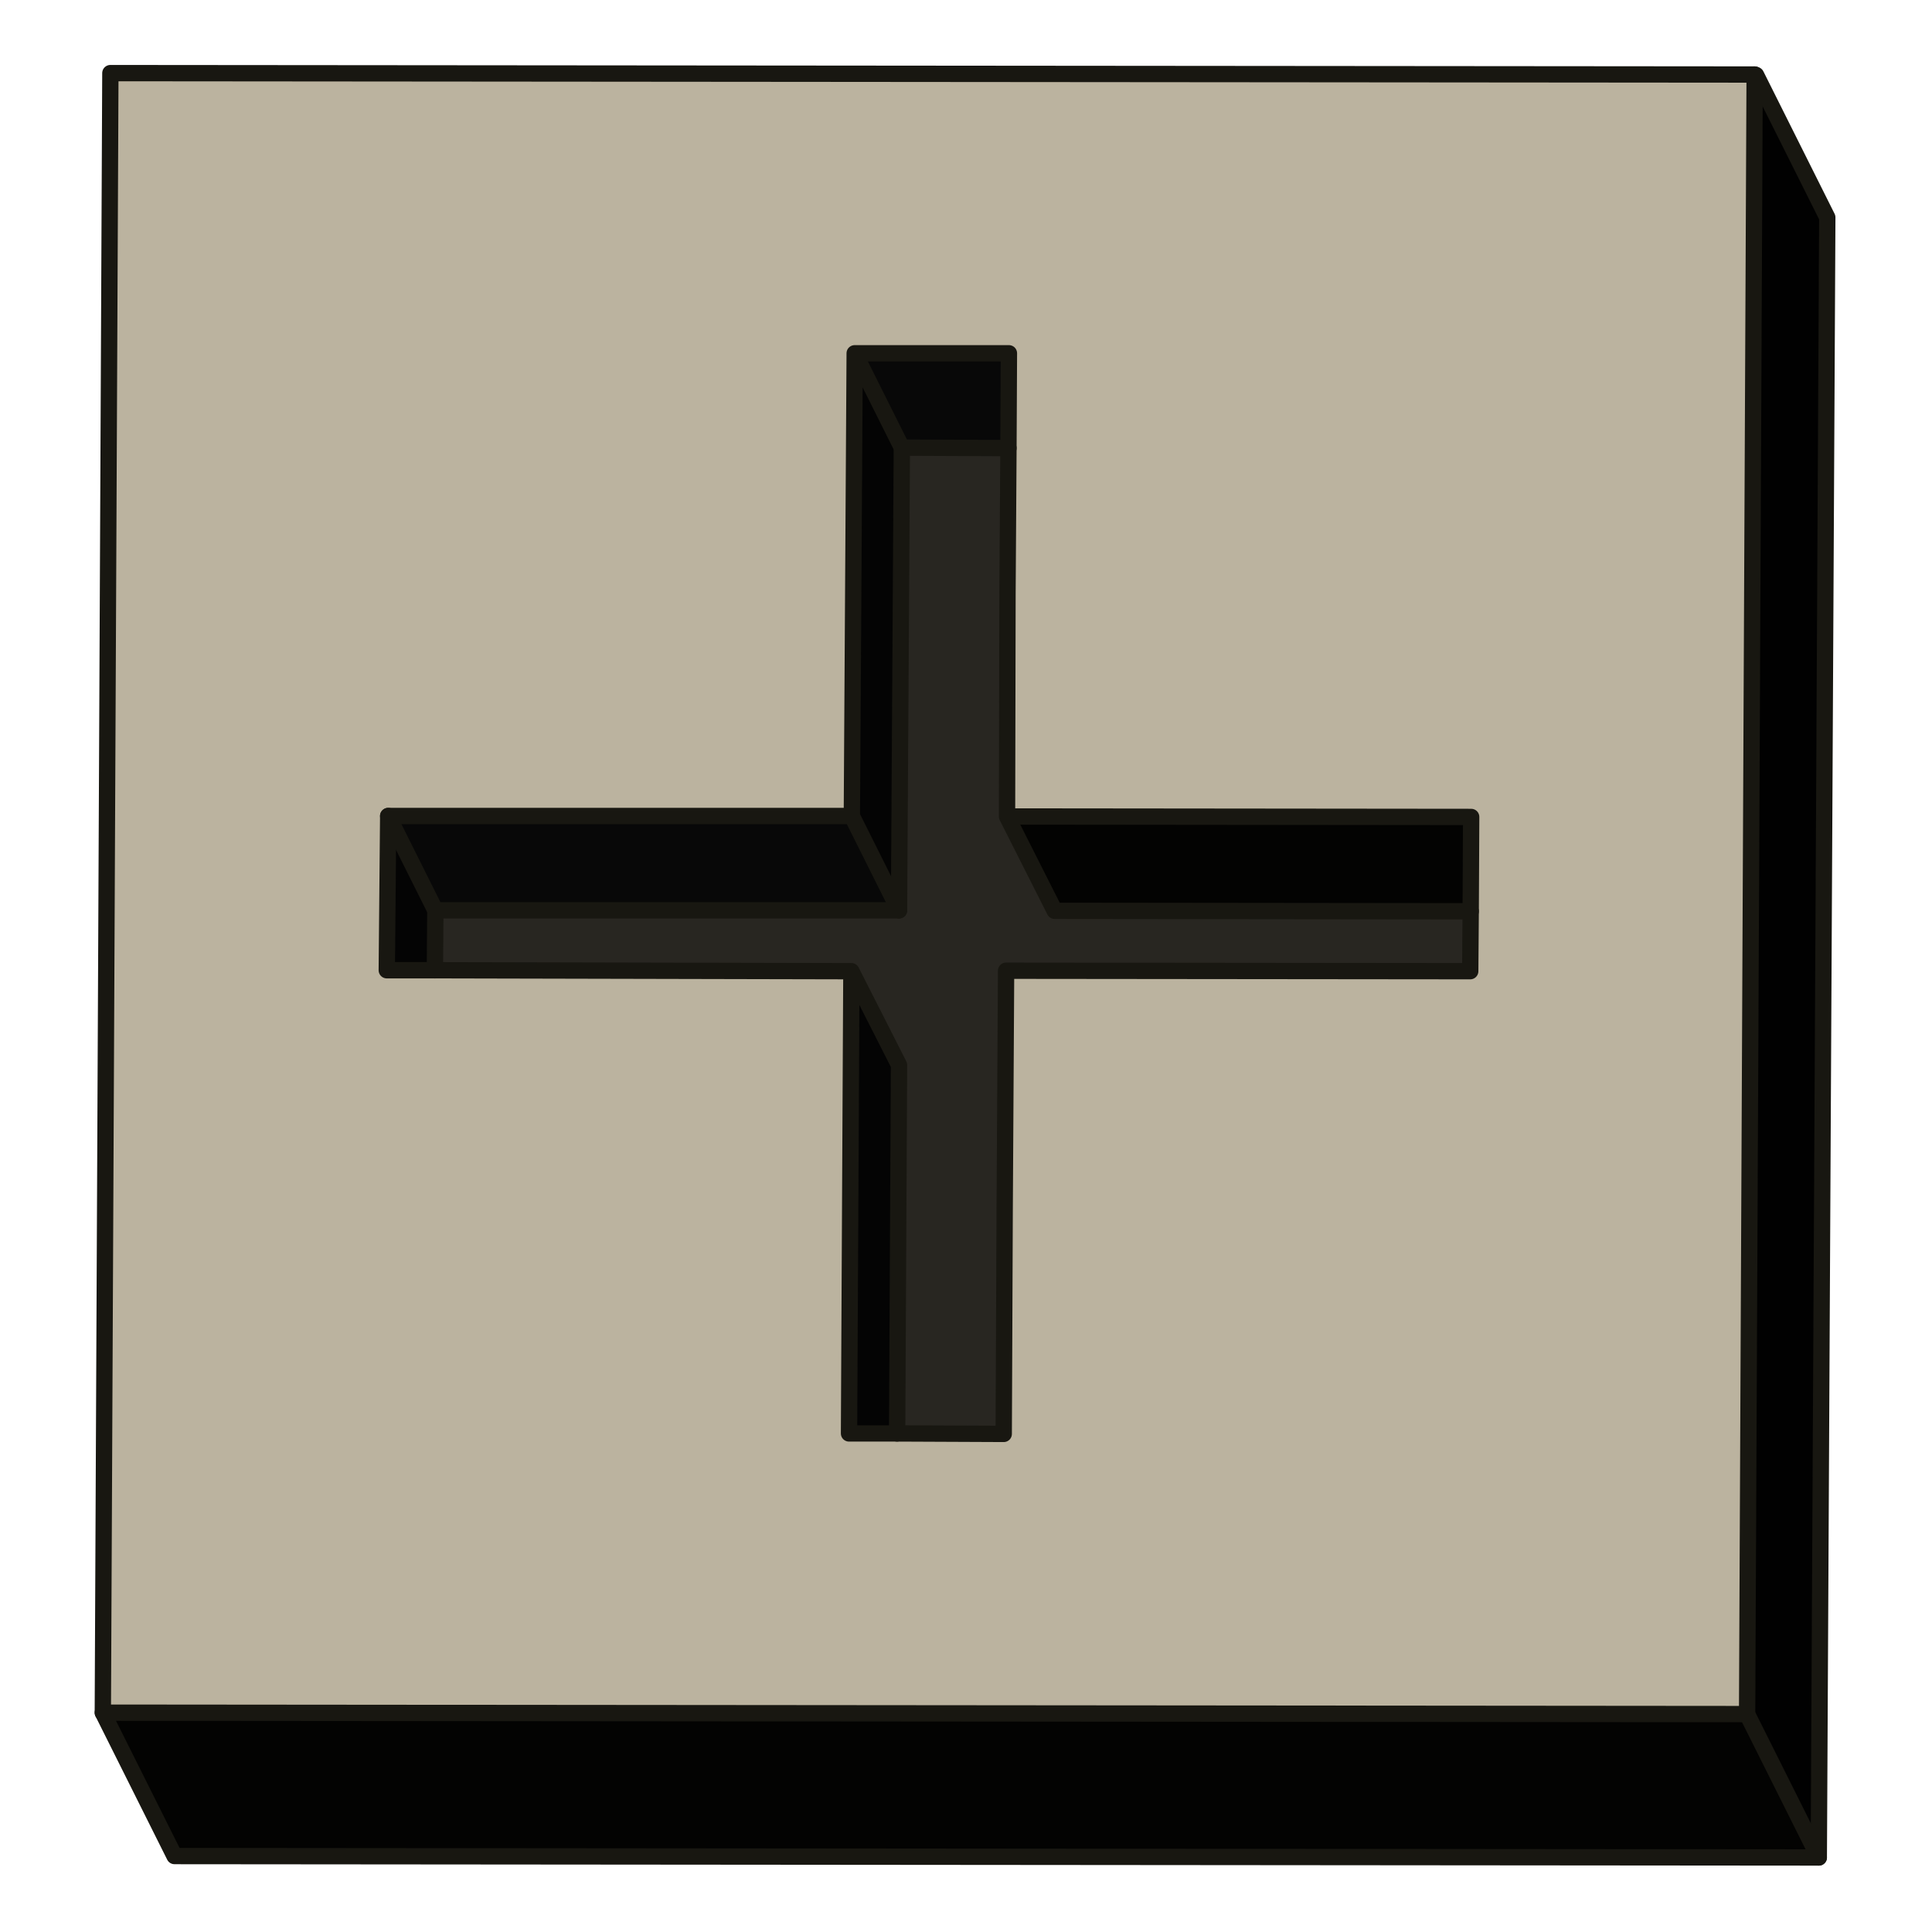
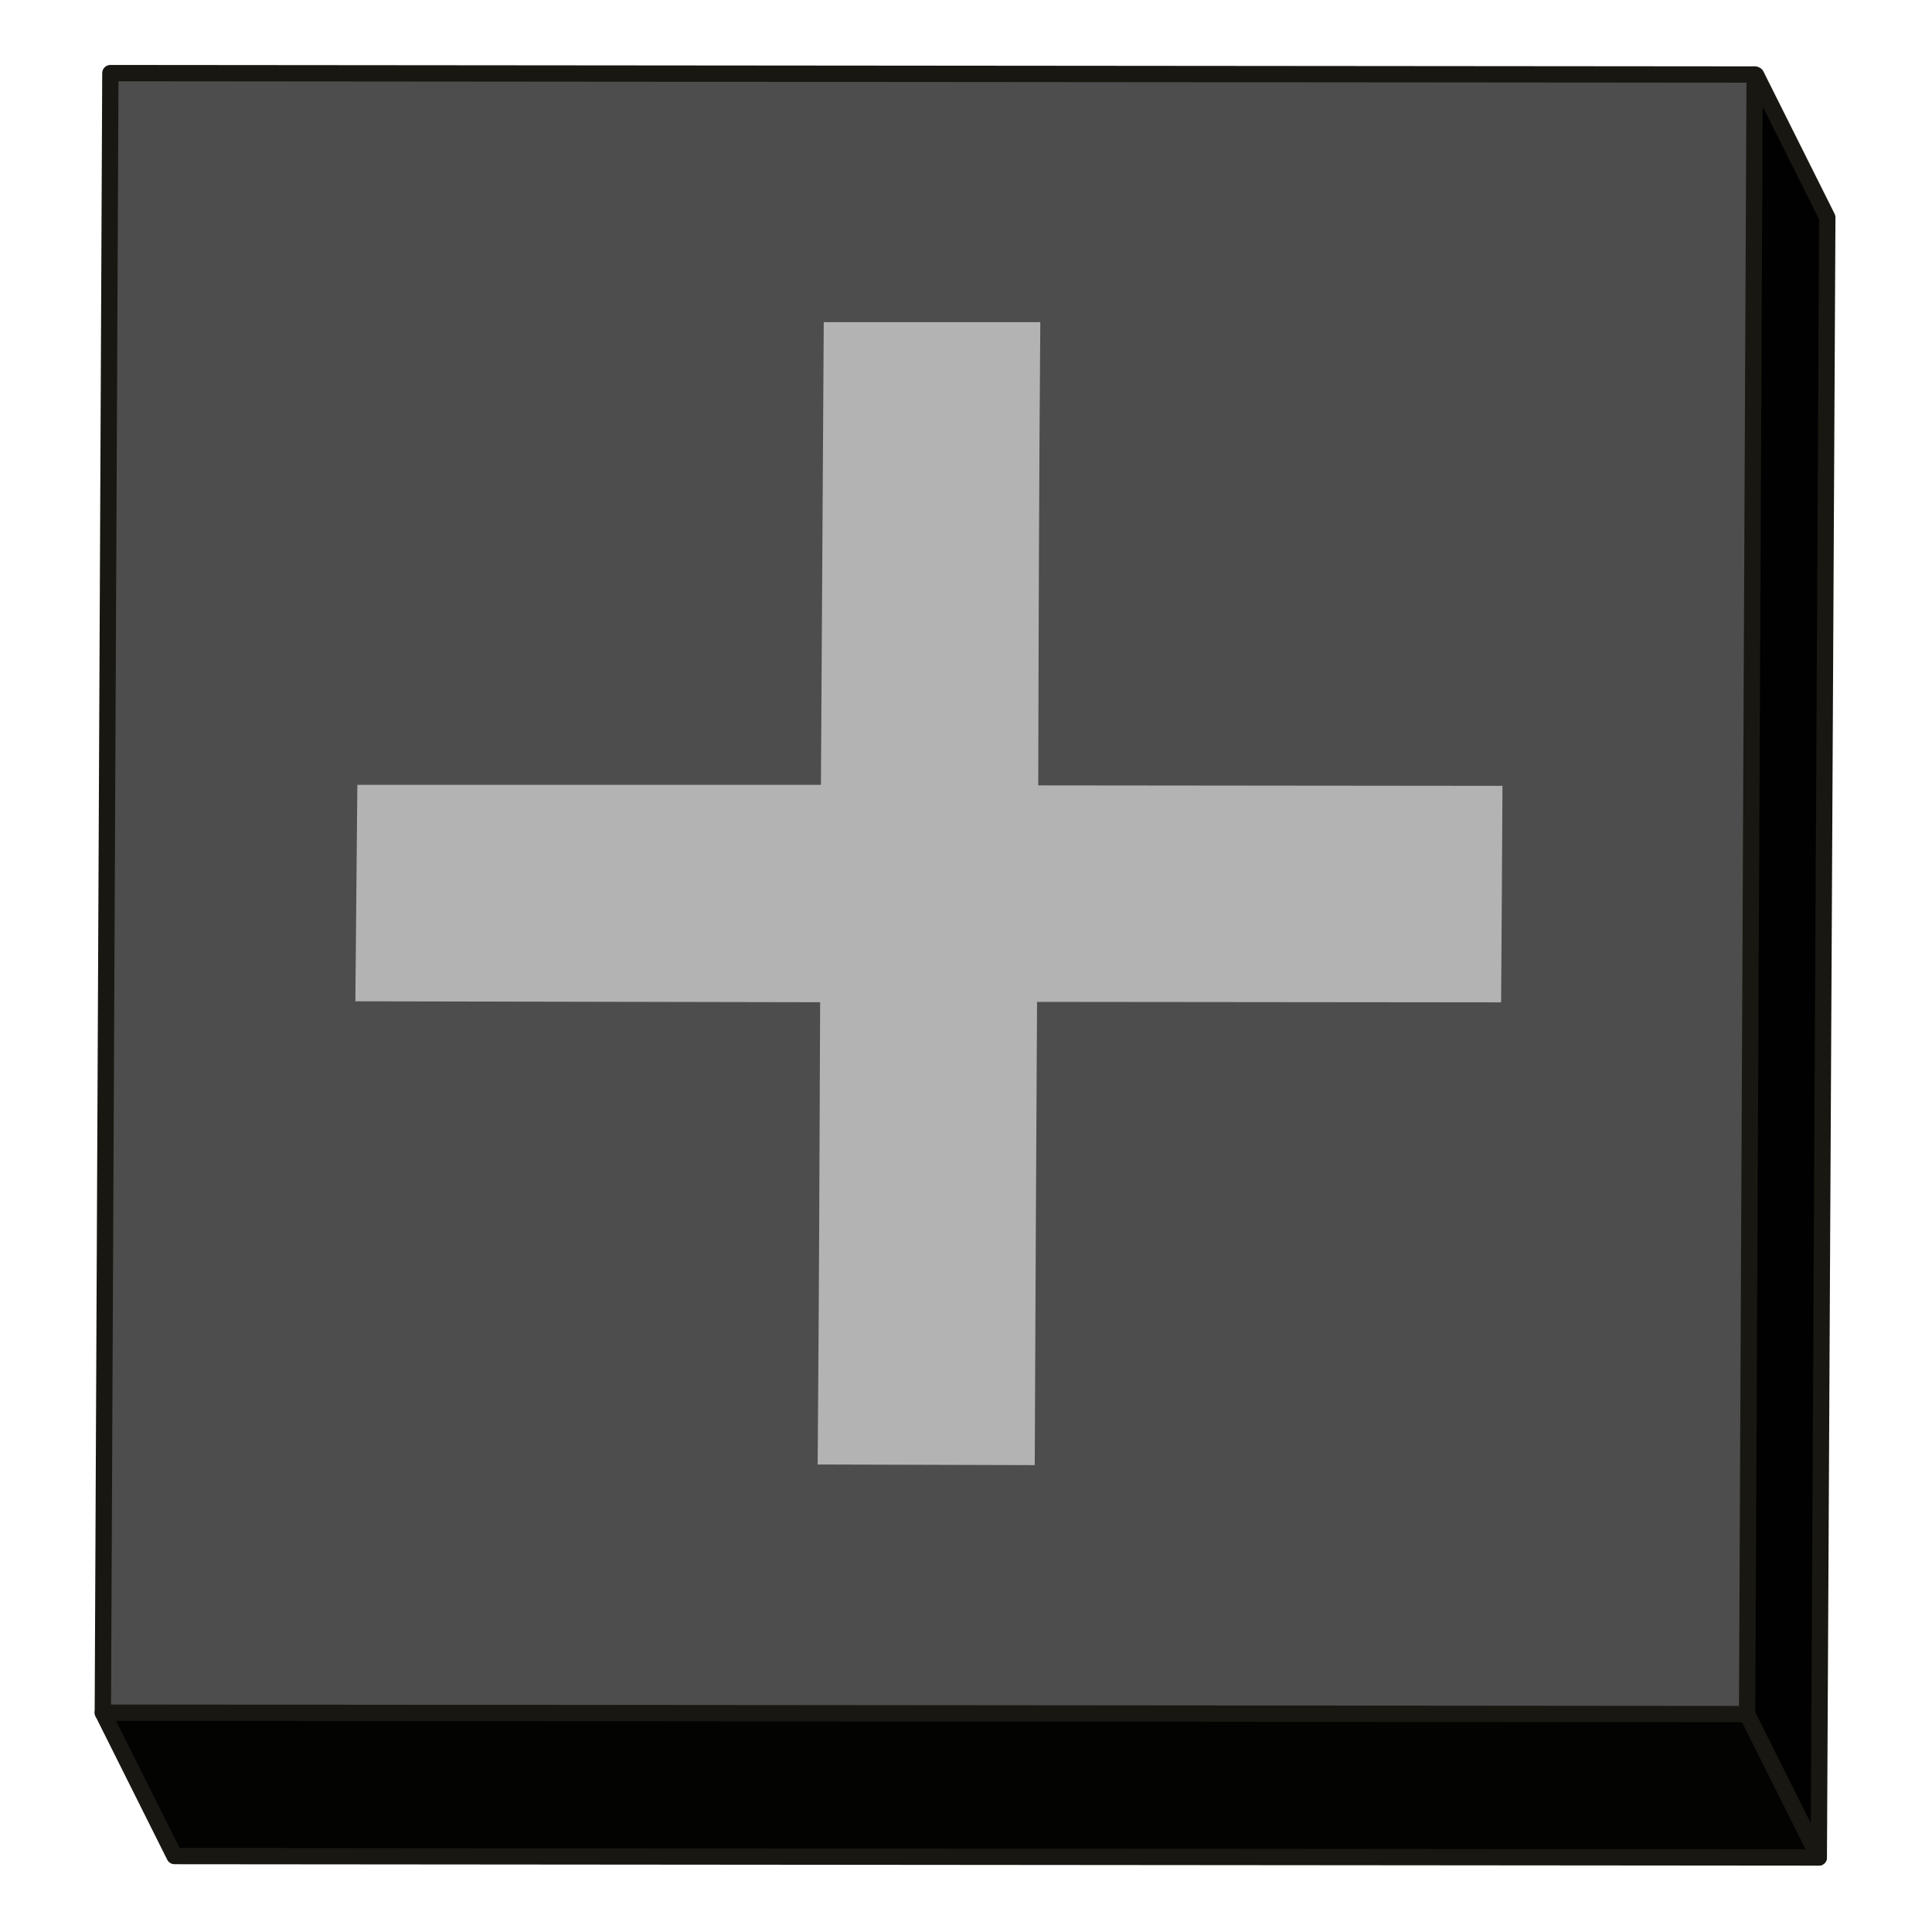
- <svg width="1024pt" height="1024pt" viewBox="0 0 1024 1024">
+ <svg xmlns="http://www.w3.org/2000/svg" width="1024pt" height="1024pt" viewBox="0 0 1024 1024" version="1.1" id="svg597">
+   <defs id="defs601" />
  <g id="FRAME_0" style="visibility:visible" fill-rule="evenodd">
-     <path style="fill:rgb(4,4,4);opacity:1;stroke-width:0" d="M478,237.25 L476.5,482.5 L451.5,432.5 L453,187.25 L478,237.25 M205.75,432.5 L230.75,482.5 L230.5,514.25 L205,514.25 L205.75,432.5 M476.5,564.5 L475.5,759.75 L450,759.75 L451.25,514.75 L476.5,564.5 " />
-     <path style="fill:rgb(8,8,8);opacity:1;stroke-width:0" d="M478,237.25 L453,187.25 L534.75,187.25 L534.5,237.5 L478,237.25 M451.5,432.5 L476.5,482.5 L230.75,482.5 L205.75,432.5 L451.5,432.5 " />
-     <path style="fill:rgb(187,179,159);opacity:1;stroke-width:0" d="M453,187.25 L451.5,432.5 L205.75,432.5 L205,514.25 L230.5,514.25 L451.25,514.75 L450,759.75 L475.5,759.75 L532,760 L532.5,641.5 L533.25,514.5 L778.5,514.75 L779.25,514.75 L779.5,483 L779.75,433 L533.75,432.75 L534,314.25 L534.5,237.5 L534.75,187.25 L453,187.25 M54.5,907.75 L58.5,38.75 L930,39.5 L926,908.5 L54.5,907.75 " />
-     <path style="fill:rgb(40,38,33);opacity:1;stroke-width:0" d="M478,237.25 L534.5,237.5 L534,314.25 L533.75,432.75 L559,482.75 L779.5,483 L779.25,514.75 L778.5,514.75 L533.25,514.5 L532.5,641.5 L532,760 L475.5,759.75 L476.5,564.5 L451.25,514.75 L230.5,514.25 L230.75,482.5 L476.5,482.5 L478,237.25 " />
-     <path style="fill:rgb(3,3,2);opacity:1;stroke-width:0" d="M533.75,432.75 L779.75,433 L779.5,483 L559,482.75 L533.75,432.75 M54.5,907.75 L926,908.5 L964,984.5 L92.5,983.75 L54.5,907.75 " />
-     <path style="fill:rgb(1,1,1);opacity:1;stroke-width:0" d="M930,39.5 L930.75,39.75 L968.5,115.25 L964,984.5 L926,908.5 L930,39.5 " />
-     <path style="stroke:rgb(24,23,17);stroke-width:8.65;stroke-linecap:round;stroke-linejoin:round;fill:none" d="M451.5,432.5 L476.5,482.5 L230.75,482.5 L205.75,432.5 L451.5,432.5 L453,187.25 L534.75,187.25 L534.5,237.5 L478,237.25 L453,187.25   " />
-     <path style="stroke:rgb(24,23,17);stroke-width:8.65;stroke-linecap:round;stroke-linejoin:round;fill:none" d="M534.5,237.5 L534,314.25 L533.75,432.75 L779.75,433 L779.5,483 L559,482.75 L533.75,432.75   " />
-     <path style="stroke:rgb(24,23,17);stroke-width:8.65;stroke-linecap:round;stroke-linejoin:round;fill:none" d="M478,237.25 L476.5,482.5   " />
-     <path style="stroke:rgb(24,23,17);stroke-width:8.65;stroke-linecap:round;stroke-linejoin:round;fill:none" d="M230.75,482.5 L230.5,514.25 L205,514.25 L205.75,432.5   " />
-     <path style="stroke:rgb(24,23,17);stroke-width:8.65;stroke-linecap:round;stroke-linejoin:round;fill:none" d="M230.5,514.25 L451.25,514.75 L476.5,564.5 L475.5,759.75 L450,759.75 L451.25,514.75   " />
-     <path style="stroke:rgb(24,23,17);stroke-width:8.65;stroke-linecap:round;stroke-linejoin:round;fill:none" d="M475.5,759.75 L532,760 L532.5,641.5 L533.25,514.5 L778.5,514.75 L779.25,514.75 L779.5,483   " />
-     <path style="stroke:rgb(24,23,17);stroke-width:8.65;stroke-linecap:round;stroke-linejoin:round;fill:none" d="M58.5,38.75 L930,39.5 L926,908.5 L54.5,907.75 L58.5,38.75   " />
-     <path style="stroke:rgb(24,23,17);stroke-width:8.65;stroke-linecap:round;stroke-linejoin:round;fill:none" d="M926,908.5 L964,984.5 L92.5,983.75 L54.5,907.75   " />
-     <path style="stroke:rgb(24,23,17);stroke-width:8.65;stroke-linecap:round;stroke-linejoin:round;fill:none" d="M964,984.5 L968.5,115.25 L930.75,39.75 L930,39.5   " />
+     <path style="fill:#4d4d4d;opacity:1;stroke-width:0" d="M453,187.25 L451.5,432.5 L205.75,432.5 L205,514.25 L230.5,514.25 L451.25,514.75 L450,759.75 L475.5,759.75 L532,760 L532.5,641.5 L533.25,514.5 L778.5,514.75 L779.25,514.75 L779.5,483 L779.75,433 L533.75,432.75 L534,314.25 L534.5,237.5 L534.75,187.25 L453,187.25 M54.5,907.75 L58.5,38.75 L930,39.5 L926,908.5 L54.5,907.75 " id="path570" />
+     <path id="path572" style="opacity:1;fill:#b3b3b3;stroke-width:0" d="m 436.598,172.24 c -0.499,81.247 -0.995,162.495 -1.492,243.742 -81.902,0.015 -163.803,0.021 -245.705,0.018 -0.35,38.236 -0.701,76.471 -1.051,114.707 82.113,0.168 164.225,0.333 246.338,0.5 -0.285,81.667 -0.638,163.335 -1.316,245 38.355,0.111 76.71,0.225 115.064,0.336 0.341,-81.841 0.738,-163.681 1.225,-245.521 81.987,0.083 163.974,0.164 245.961,0.248 0.296,-38.249 0.5,-76.499 0.715,-114.748 -82.014,-0.084 -164.029,-0.167 -246.043,-0.25 0.19,-81.841 0.436,-163.683 1.086,-245.521 -38.257,0 -76.514,0 -114.771,0 -0.003,0.497 -0.007,0.993 -0.01,1.49 z" />
+     <path style="opacity:1;fill:#030302;stroke-width:0" d="m 54.5,907.75 871.5,0.75 38,76 -871.5,-0.75 -38,-76" id="path574" />
+     <path style="fill:rgb(1,1,1);opacity:1;stroke-width:0" d="M930,39.5 L930.75,39.75 L968.5,115.25 L964,984.5 L926,908.5 L930,39.5 " id="path576" />
+     <path style="stroke:rgb(24,23,17);stroke-width:8.65;stroke-linecap:round;stroke-linejoin:round;fill:none" d="M58.5,38.75 L930,39.5 L926,908.5 L54.5,907.75 L58.5,38.75   " id="path590" />
+     <path style="stroke:rgb(24,23,17);stroke-width:8.65;stroke-linecap:round;stroke-linejoin:round;fill:none" d="M926,908.5 L964,984.5 L92.5,983.75 L54.5,907.75   " id="path592" />
+     <path style="stroke:rgb(24,23,17);stroke-width:8.65;stroke-linecap:round;stroke-linejoin:round;fill:none" d="M964,984.5 L968.5,115.25 L930.75,39.75 L930,39.5   " id="path594" />
  </g>
</svg>
